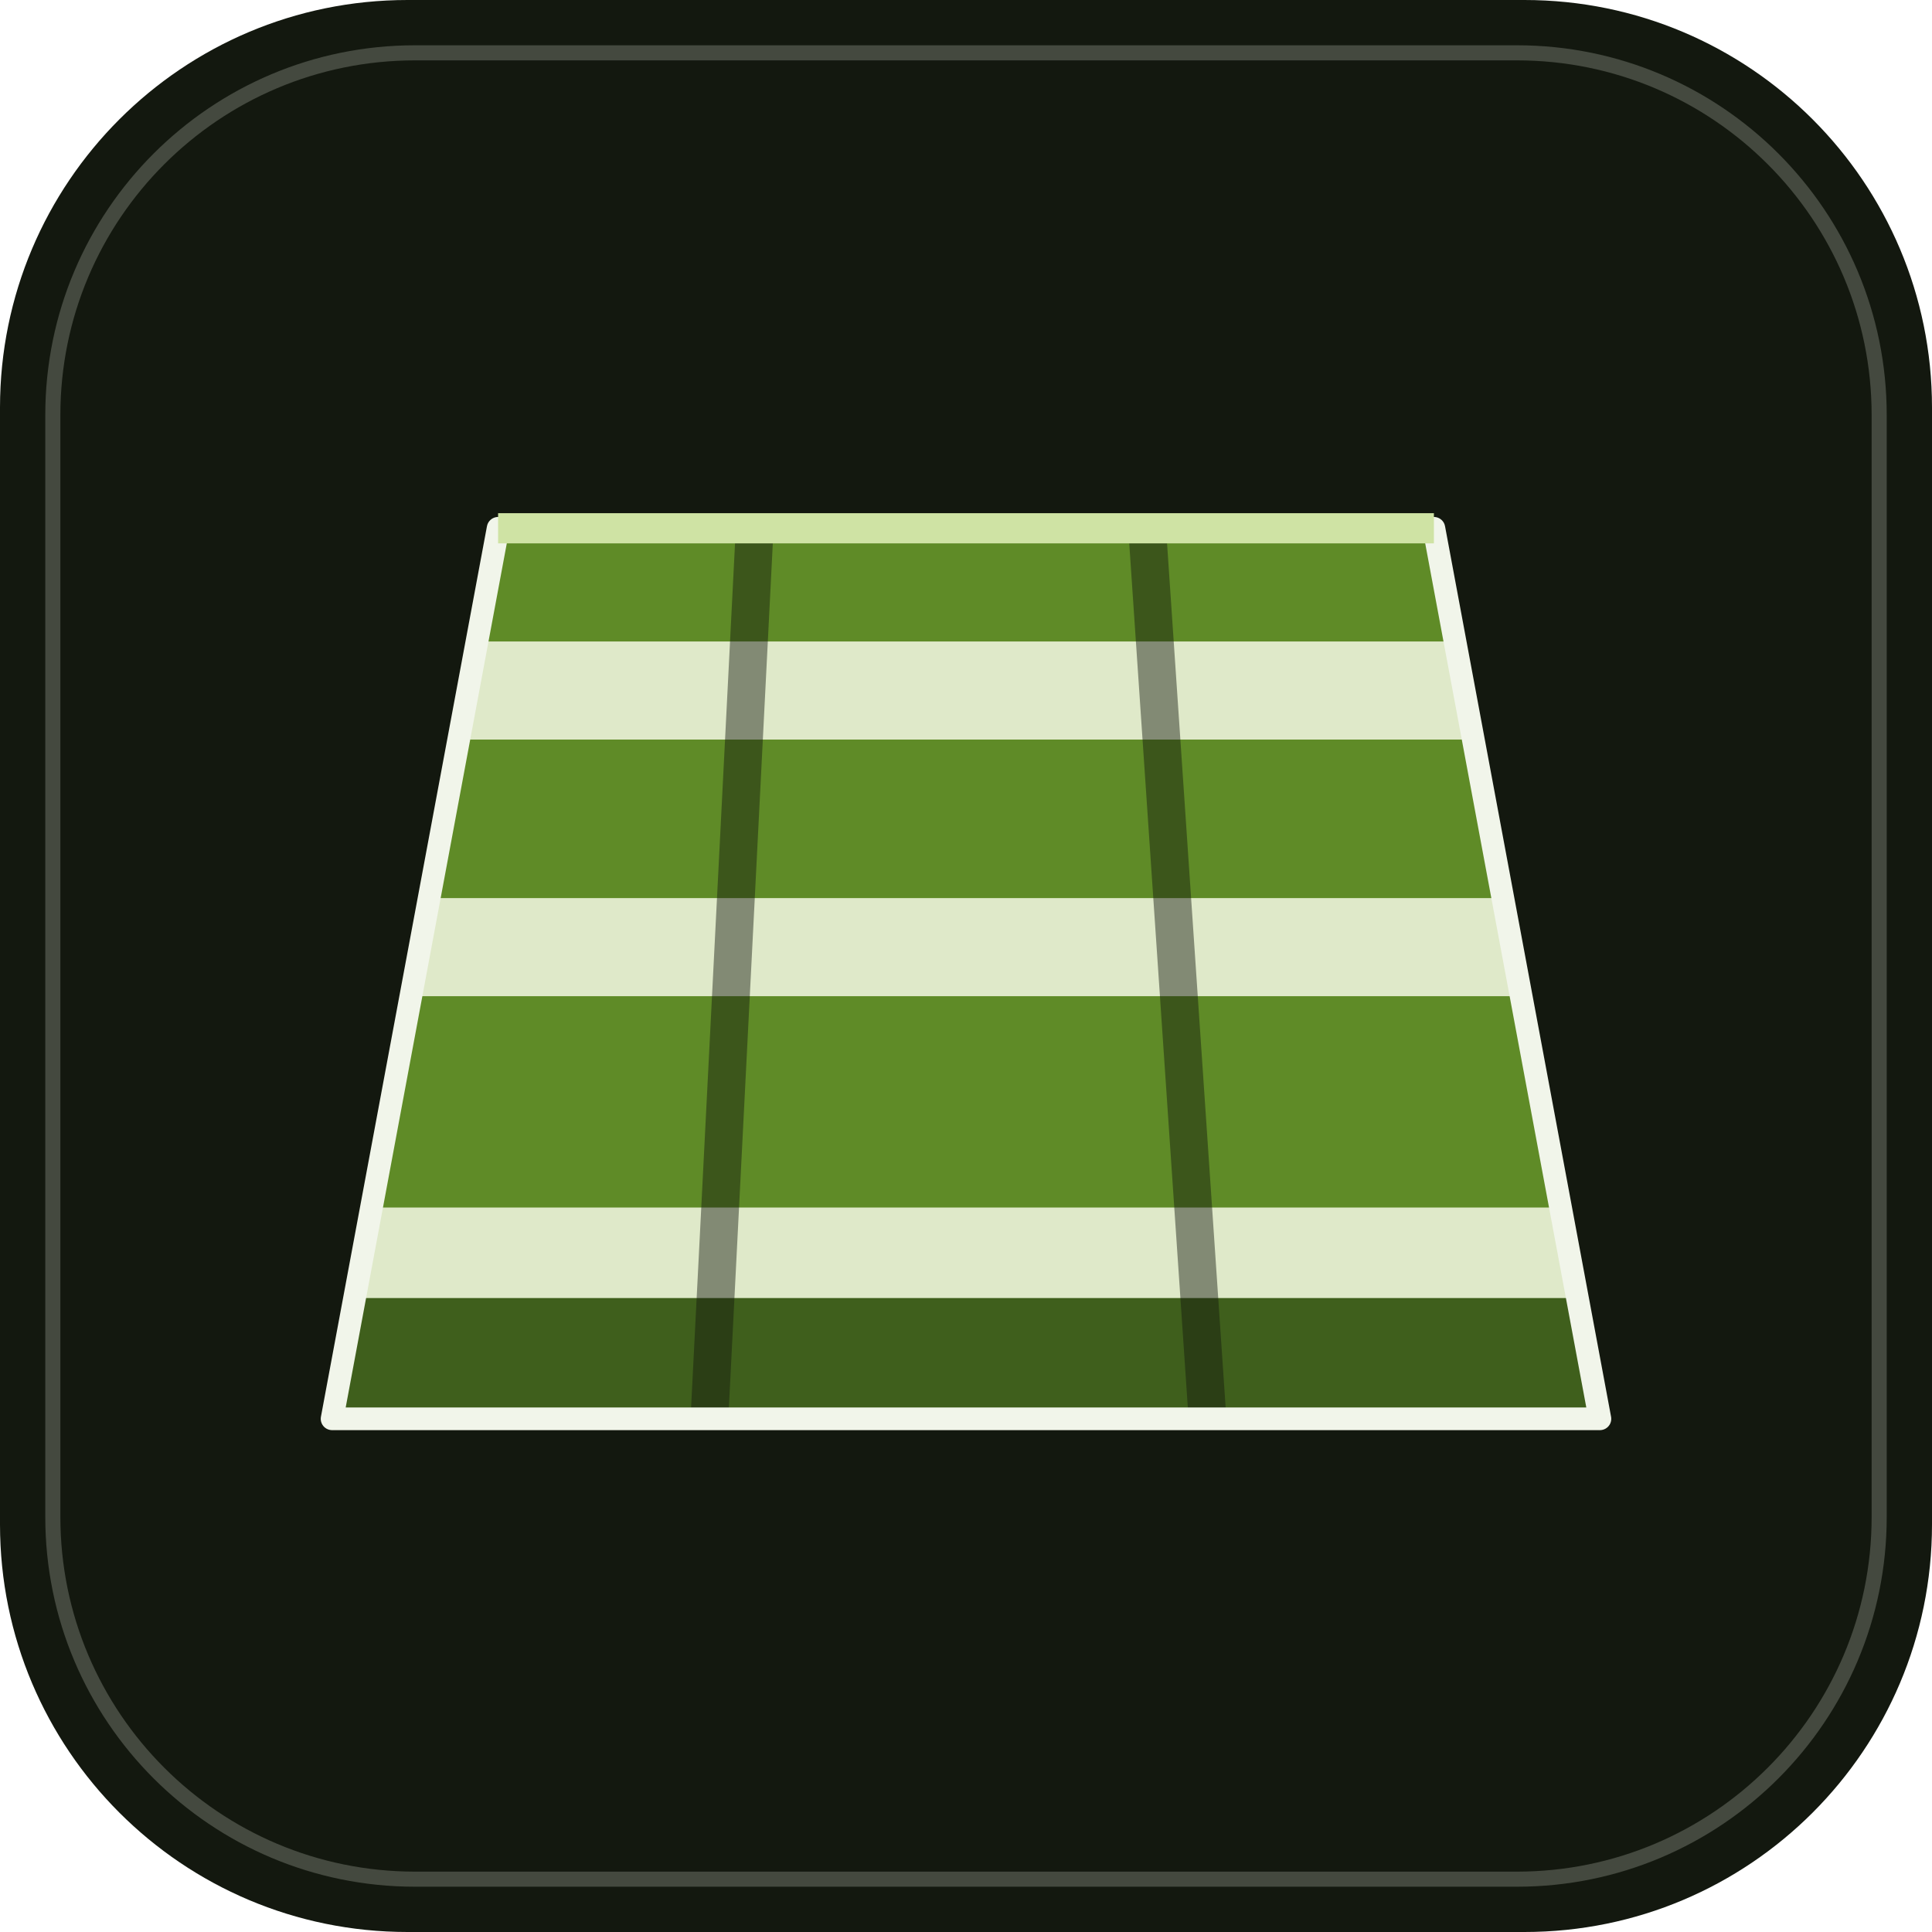
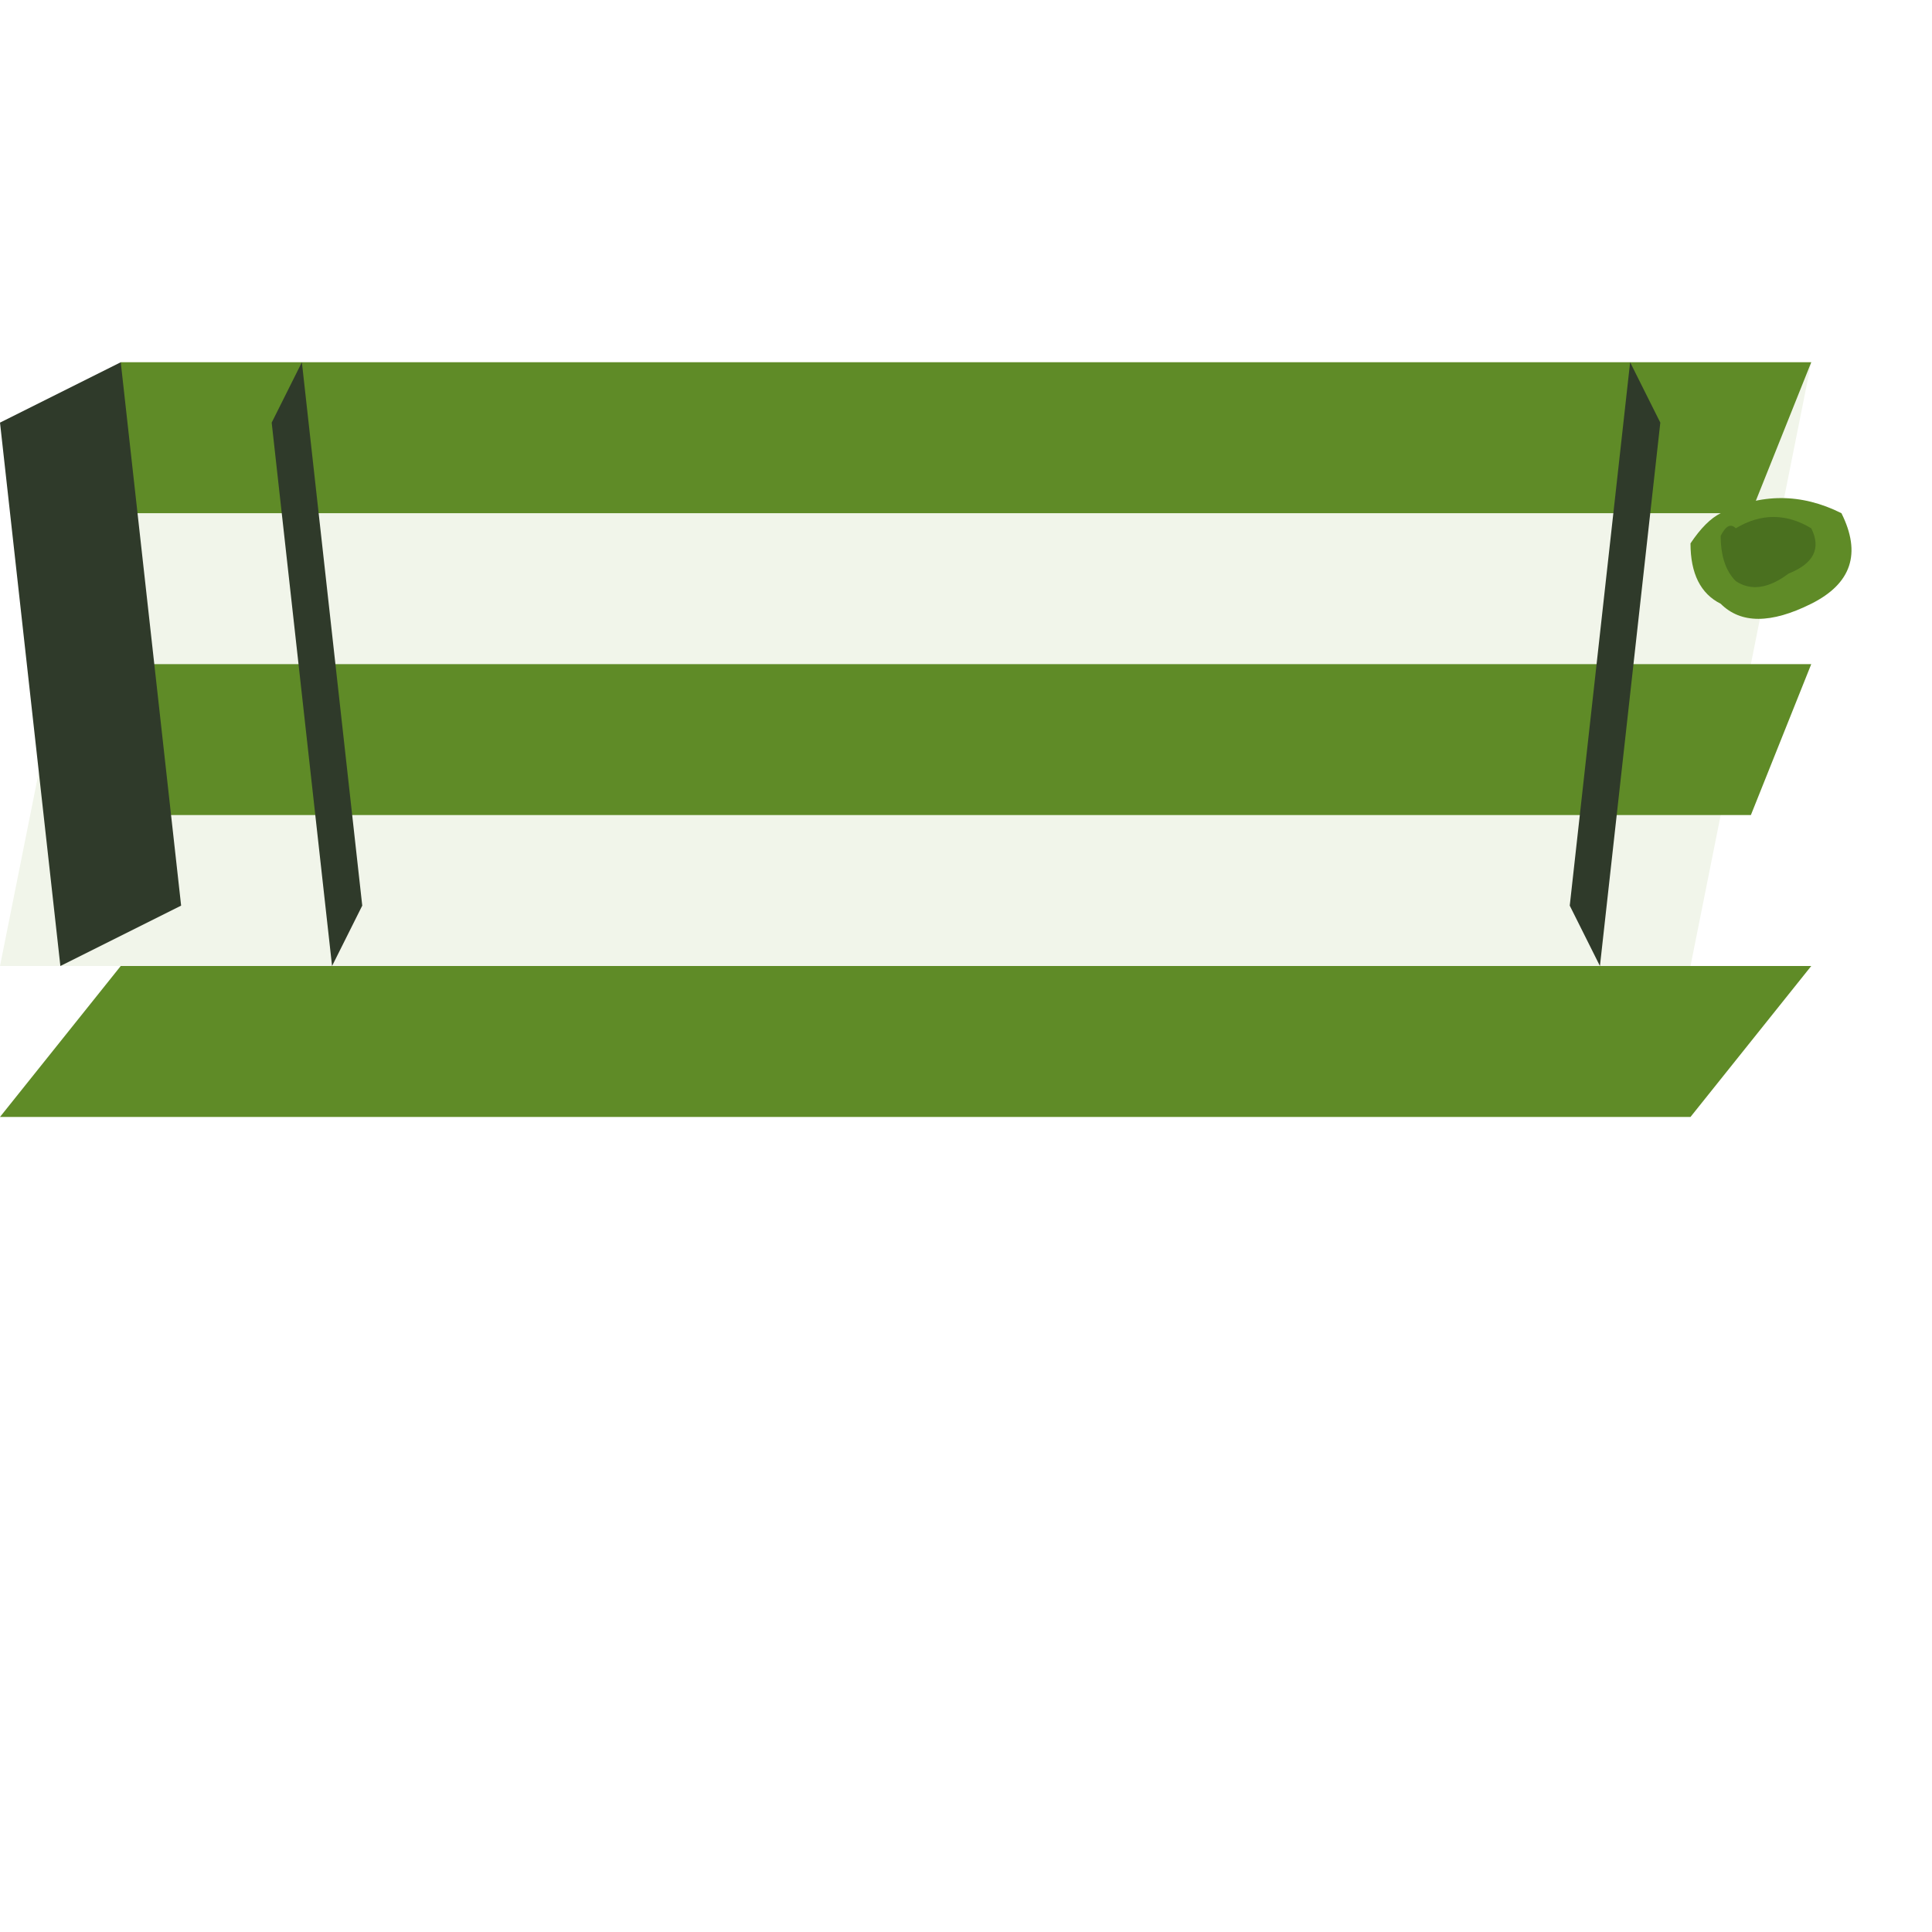
- <svg xmlns="http://www.w3.org/2000/svg" viewBox="0 0 256 256" width="256" height="256" role="img" aria-labelledby="wdlogo-title">
-   <defs>
-     <clipPath id="wdlawn">
-       <path d="M66 70 H190 L212 188 H44 Z" />
-     </clipPath>
-   </defs>
-   <rect width="256" height="256" rx="54" fill="#13180f" />
-   <rect x="7" y="7" width="242" height="242" rx="48" fill="none" stroke="#f1f5ea" stroke-opacity=".22" stroke-width="2" />
-   <g clip-path="url(#wdlawn)">
-     <rect x="44" y="70" width="168" height="118" fill="#dfe9c9" />
-     <rect x="44" y="70" width="168" height="15" fill="#5f8b27" />
-     <rect x="44" y="98" width="168" height="21" fill="#5f8b27" />
-     <rect x="44" y="132" width="168" height="28" fill="#5f8b27" />
-     <rect x="44" y="172" width="168" height="16" fill="#3f5f1c" />
-     <path d="M100 70 L94 188" stroke="#13180f" stroke-opacity=".45" stroke-width="5" />
-     <path d="M152 70 L160 188" stroke="#13180f" stroke-opacity=".45" stroke-width="5" />
+ <svg xmlns="http://www.w3.org/2000/svg" viewBox="0 0 256 256" width="256" height="256" role="img" aria-labelledby="title">
+   <g id="lawn-plane">
+     <path fill="#f1f5ea" d="M16 48 L240 48 L224 128 L0 128 Z" />
+     <path fill="#5f8b27" d="M16 48 L240 48 L232 68 L8 68 Z" />
+     <path fill="#5f8b27" d="M16 88 L240 88 L232 108 L8 108 Z" />
+     <path fill="#5f8b27" d="M16 128 L240 128 L224 148 L0 148 Z" />
+     <path fill="#2f3a2a" d="M40 48 L36 56 L44 128 L48 120 Z" />
+     <path fill="#2f3a2a" d="M216 48 L220 56 L212 128 L208 120 Z" />
+     <path fill="#2f3a2a" d="M16 48 L0 56 L8 128 L24 120 Z" />
+     <path fill="#5f8b27" d="M228 68 Q236 64 244 68 Q248 76 240 80 Q232 84 228 80 Q224 78 224 72 Q226 69 228 68 Z" />
+     <path fill="#4a701f" d="M230 70 Q235 67 240 70 Q242 74 237 76 Q233 79 230 77 Q228 75 228 71 Q229 69 230 70 Z" />
  </g>
-   <path d="M66 70 H190 L212 188 H44 Z" fill="none" stroke="#f1f5ea" stroke-width="3" stroke-linejoin="round" />
-   <path d="M66 70 H190" stroke="#cfe3a4" stroke-width="4" />
</svg>
